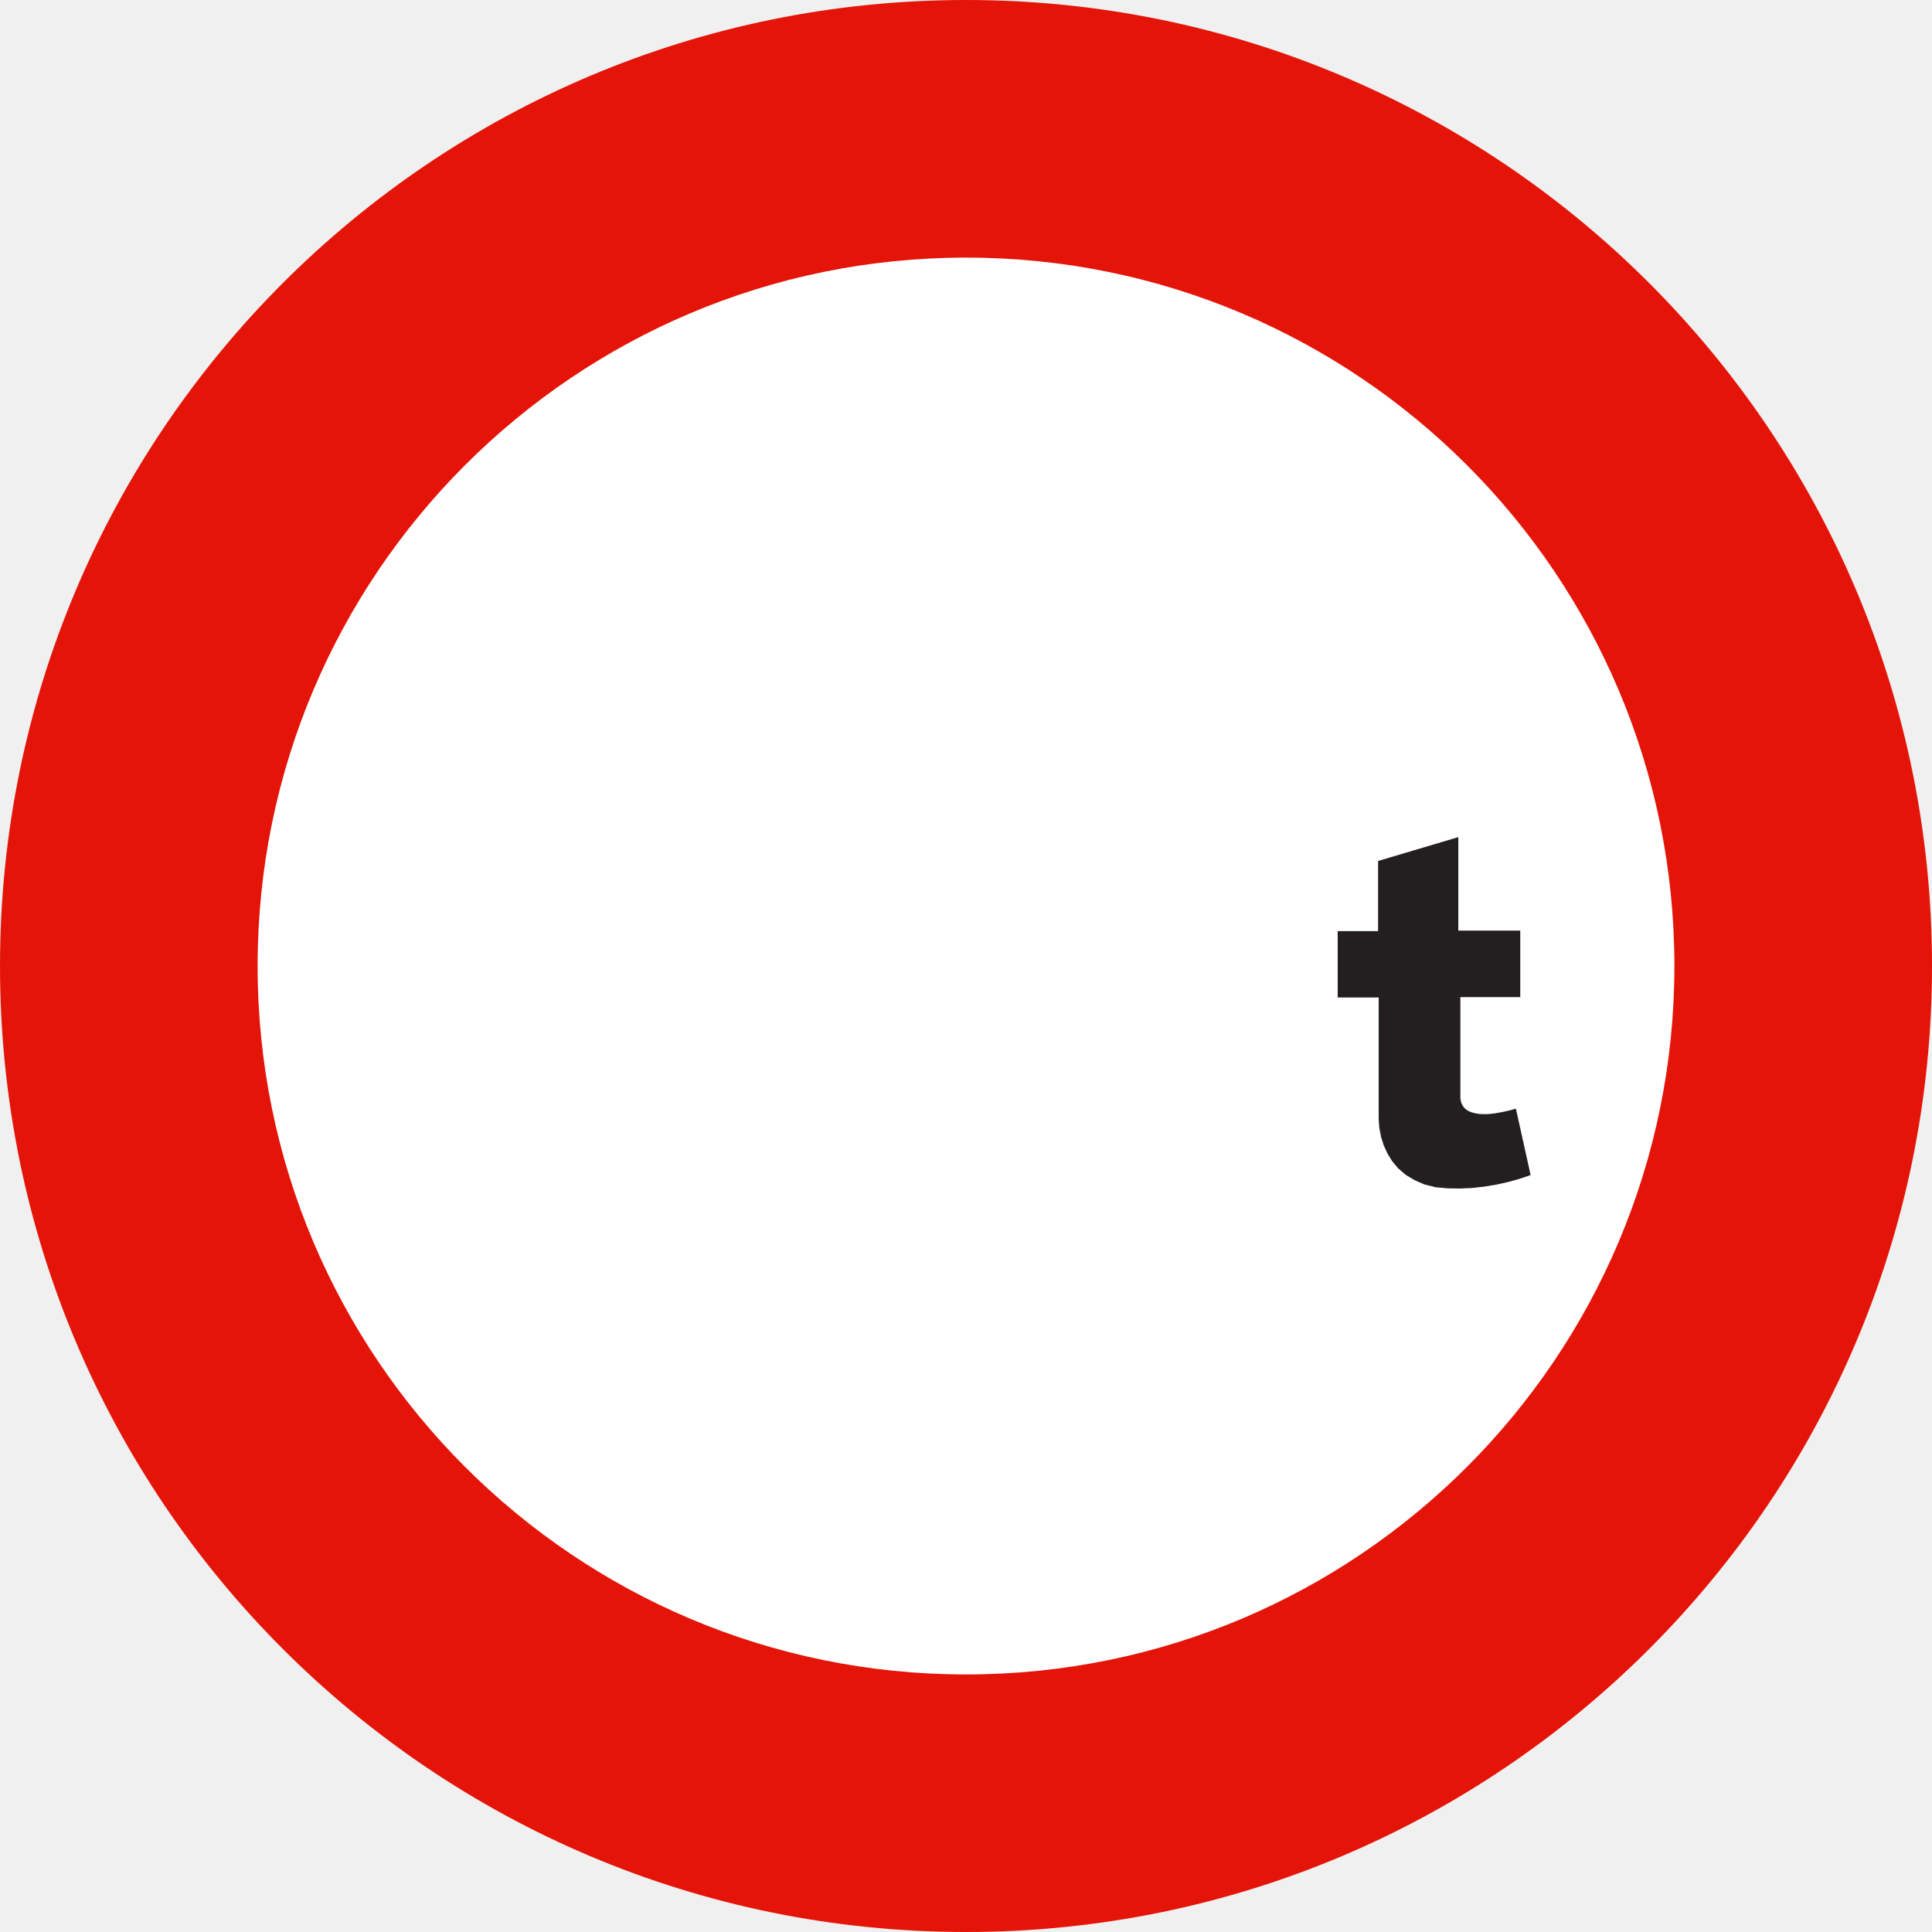
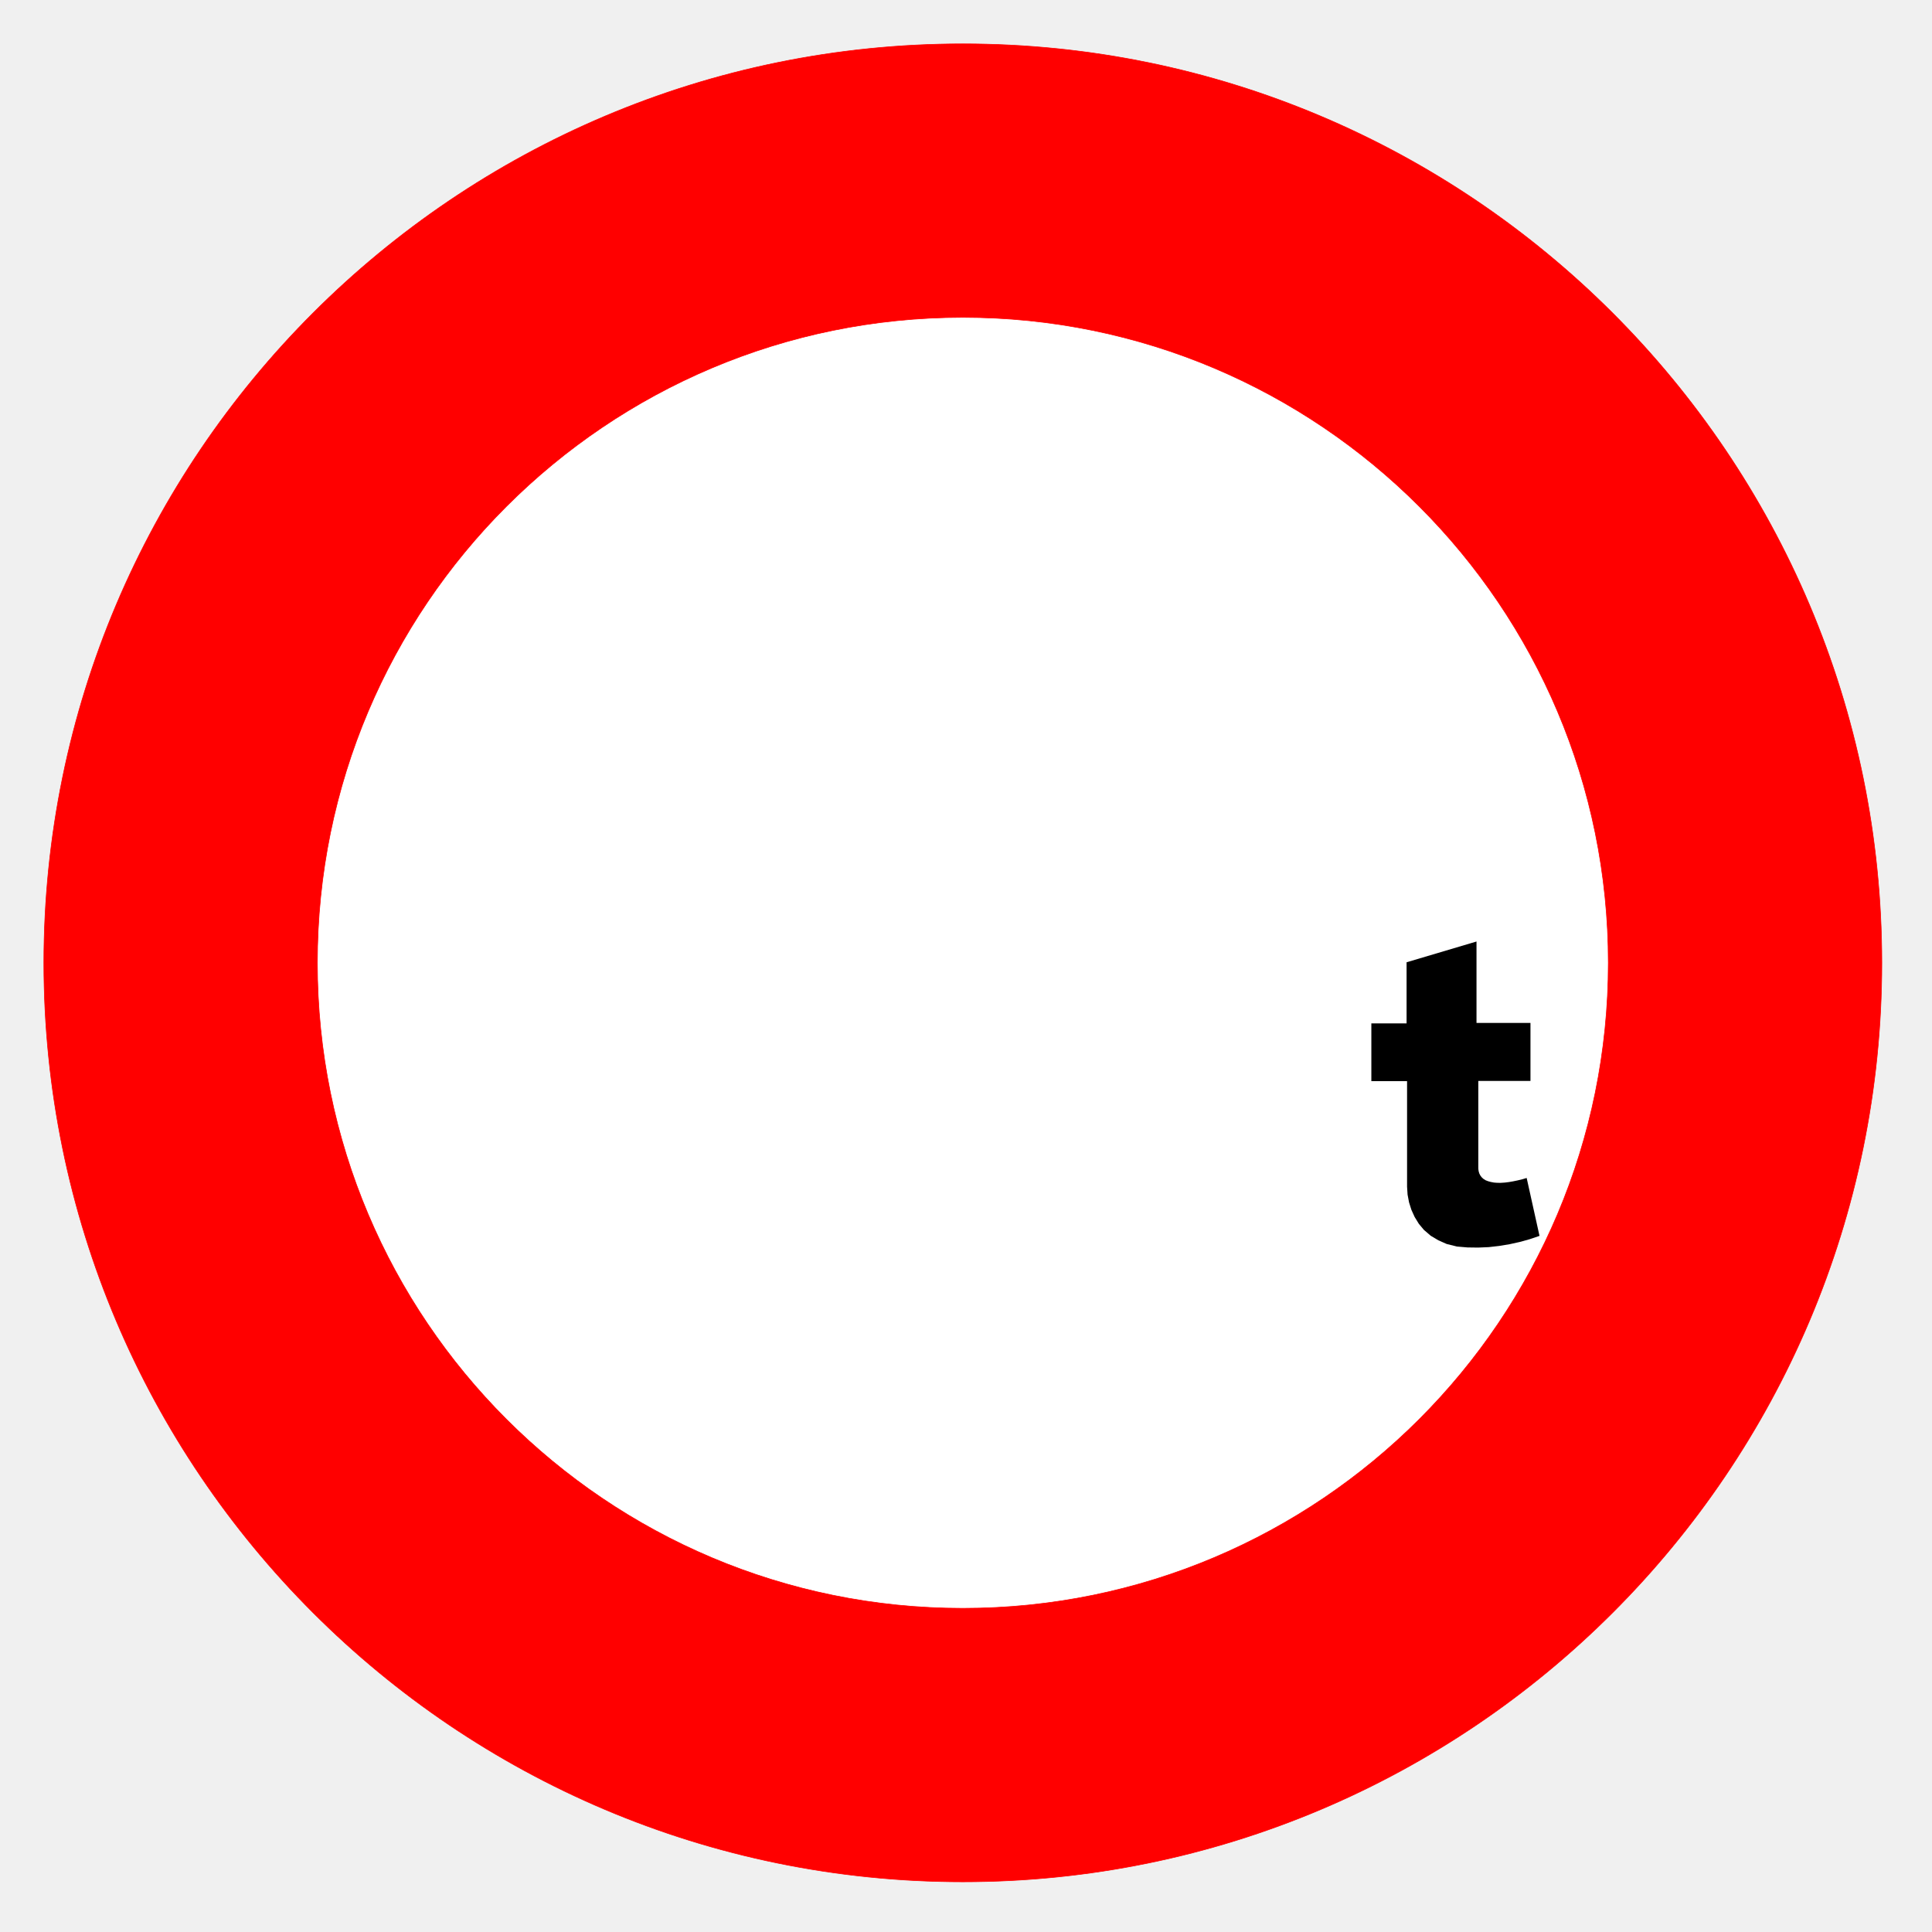
- <svg xmlns="http://www.w3.org/2000/svg" version="1.1" width="48.104" height="48.104" id="svg2">
-   <defs id="defs4" />
-   <g transform="translate(-45.37985,-633.2669)" id="layer1">
-     <path d="m 45.38,657.319 c 0,-13.283 10.769,-24.052 24.052,-24.052 13.284,0 24.052,10.769 24.052,24.052 0,13.284 -10.768,24.052 -24.052,24.052 -13.283,0 -24.052,-10.768 -24.052,-24.052" id="path2827" style="fill:#e41408" />
-     <path d="m 51.794,657.319 c 0,-9.742 7.897,-17.638 17.638,-17.638 9.741,0 17.638,7.896 17.638,17.638 0,9.74 -7.896,17.639 -17.638,17.639 -9.742,0 -17.638,-7.899 -17.638,-17.639" id="path2829" style="fill:#ffffff" />
-     <path d="m 63.019,651.972 c 0,0.024 1.39,0 1.39,0 0,0 0.213,0 0.213,0.213 v 2.051 c 0,0 0.047,0.211 -0.213,0.211 -0.023,0 -2.003,0 -2.003,0 0,0 -0.189,0 -0.189,-0.188 0.024,-0.023 0.59,-2.146 0.59,-2.146 0,0 0,-0.141 0.212,-0.141" id="path2835" style="fill:#ffffff" />
-     <path d="m 78.686,658.103 h 1.021 v 3.016 0 l 0.015,0.226 0.042,0.221 0.067,0.214 v 0 l 0.093,0.205 0.119,0.194 0.144,0.174 v 0 l 0.195,0.168 0.221,0.131 0.236,0.104 v 0 l 0.294,0.073 0.301,0.026 0.303,0.004 v 0 l 0.303,-0.013 0.301,-0.035 0.298,-0.049 v 0 l 0.289,-0.064 0.283,-0.079 0.279,-0.095 v 0 l -0.367,-1.655 v 0 l -0.128,0.038 -0.13,0.031 -0.131,0.027 v 0 l -0.117,0.02 -0.117,0.015 -0.121,0.008 v 0 l -0.095,-10e-4 -0.095,-0.007 -0.095,-0.018 v 0 l -0.073,-0.02 -0.071,-0.028 -0.064,-0.04 v 0 l -0.048,-0.044 -0.04,-0.053 -0.029,-0.059 v 0 l -0.018,-0.062 -0.009,-0.066 -0.001,-0.064 v 0 -2.452 h 1.491 v -1.657 h -1.542 v -2.327 l -1.998,0.594 v 1.746 h -1.006 v 1.653 z" id="path4788" style="fill:#231f20;fill-opacity:1;fill-rule:evenodd;stroke:none" />
-   </g>
+ <svg xmlns="http://www.w3.org/2000/svg" version="1.1" id="Layer_1" x="0px" y="0px" width="576px" height="576px" viewBox="0 0 576 576" enable-background="new 0 0 576 576" xml:space="preserve">
+   <defs id="defs1485">
+ 	</defs>
+   <circle id="circle2450" fill="#FF0000" stroke="#FF0000" stroke-width="0.176" stroke-linecap="round" stroke-linejoin="round" cx="287.057" cy="287.057" r="273.982" />
+   <circle id="circle2452" fill="#FFFFFF" stroke="#FF0000" stroke-width="0.176" stroke-linecap="round" stroke-linejoin="round" cx="287.057" cy="287.057" r="192.438" />
+   <path d="m 408.845,322.337 h 10.653 v 31.466 0 l 0.153,2.361 0.437,2.307 0.703,2.228 v 0 l 0.973,2.136 1.238,2.02 1.507,1.811 v 0 l 2.037,1.754 2.306,1.371 2.458,1.086 v 0 l 3.069,0.763 3.145,0.267 3.164,0.042 v 0 l 3.164,-0.136 3.145,-0.36 3.107,-0.515 v 0 l 3.011,-0.667 2.953,-0.82 2.915,-0.991 v 0 l -3.828,-17.266 v 0 l -1.336,0.401 -1.353,0.324 -1.371,0.284 v 0 l -1.219,0.212 -1.22,0.151 -1.258,0.083 v 0 l -0.991,-0.01 -0.991,-0.073 -0.991,-0.191 v 0 l -0.763,-0.209 -0.745,-0.288 -0.667,-0.419 v 0 l -0.497,-0.458 -0.417,-0.551 -0.308,-0.61 v 0 l -0.189,-0.647 -0.094,-0.688 -0.01,-0.667 v 0 -25.577 h 15.553 v -17.285 h -16.087 v -24.279 l -20.85,6.193 v 18.219 h -10.5 v 17.248 z" id="path4788" style="fill:#000000;fill-opacity:1;fill-rule:evenodd;stroke:none;stroke-width:1" />
</svg>
